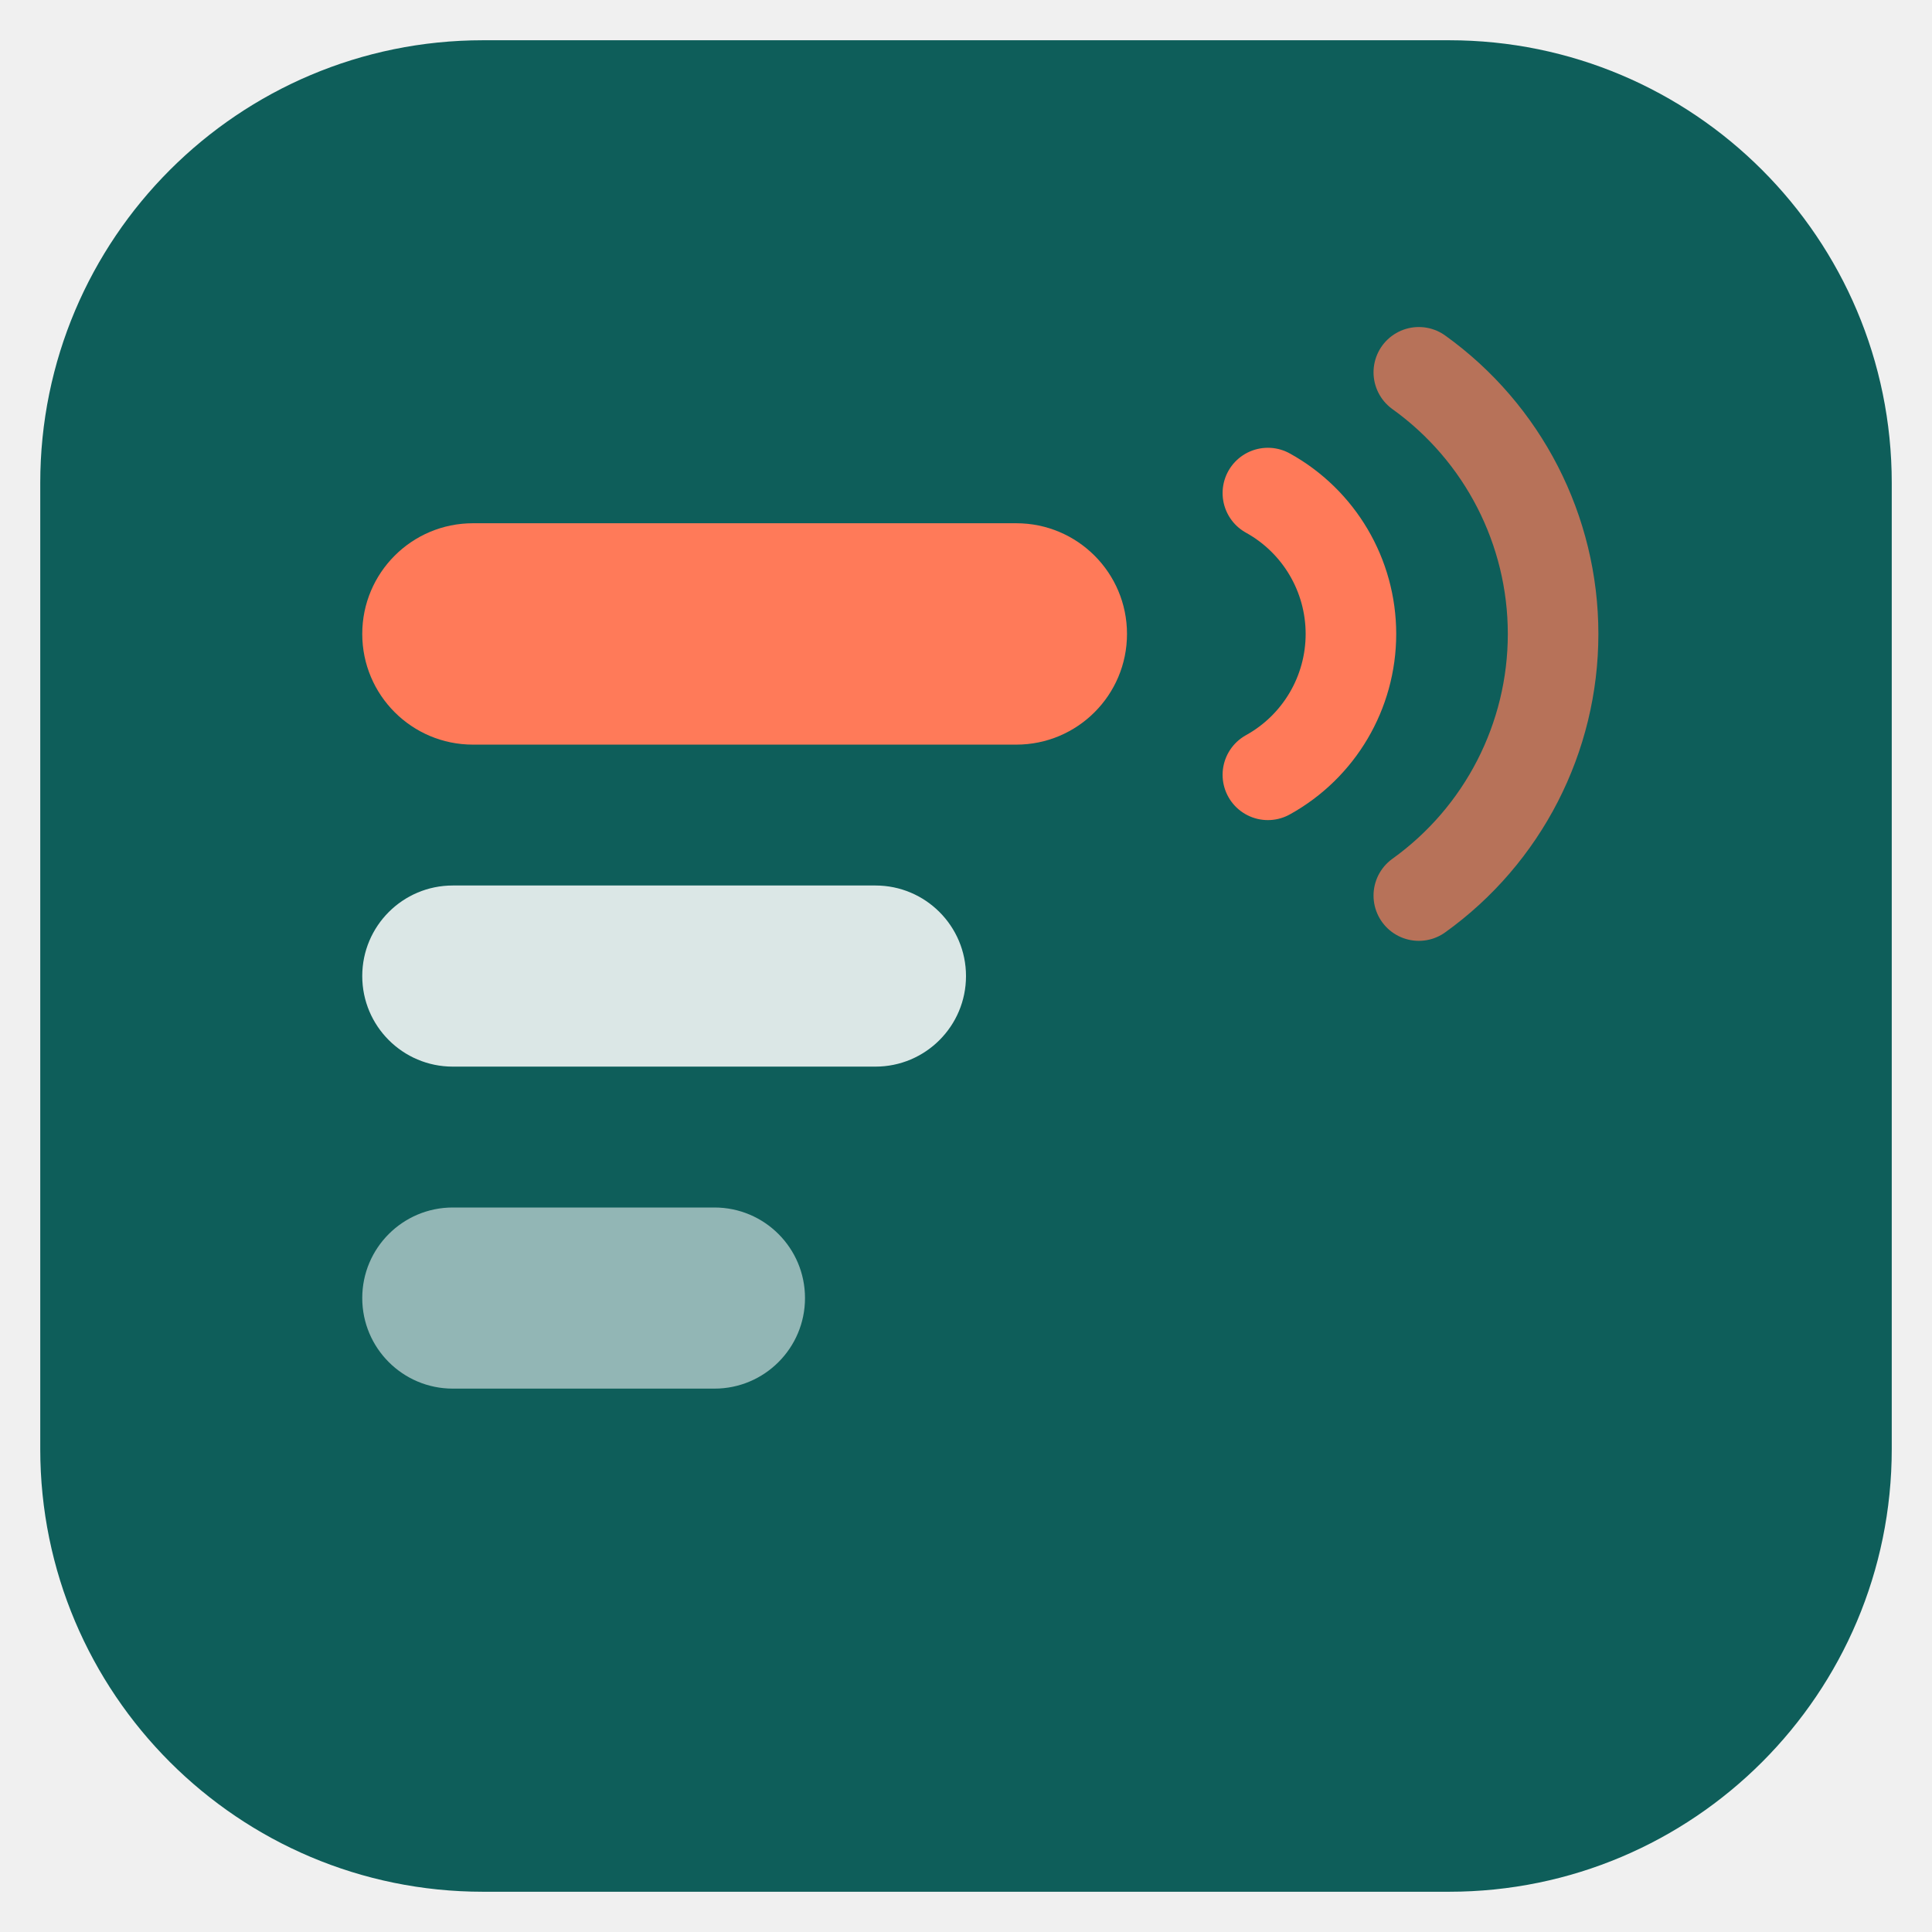
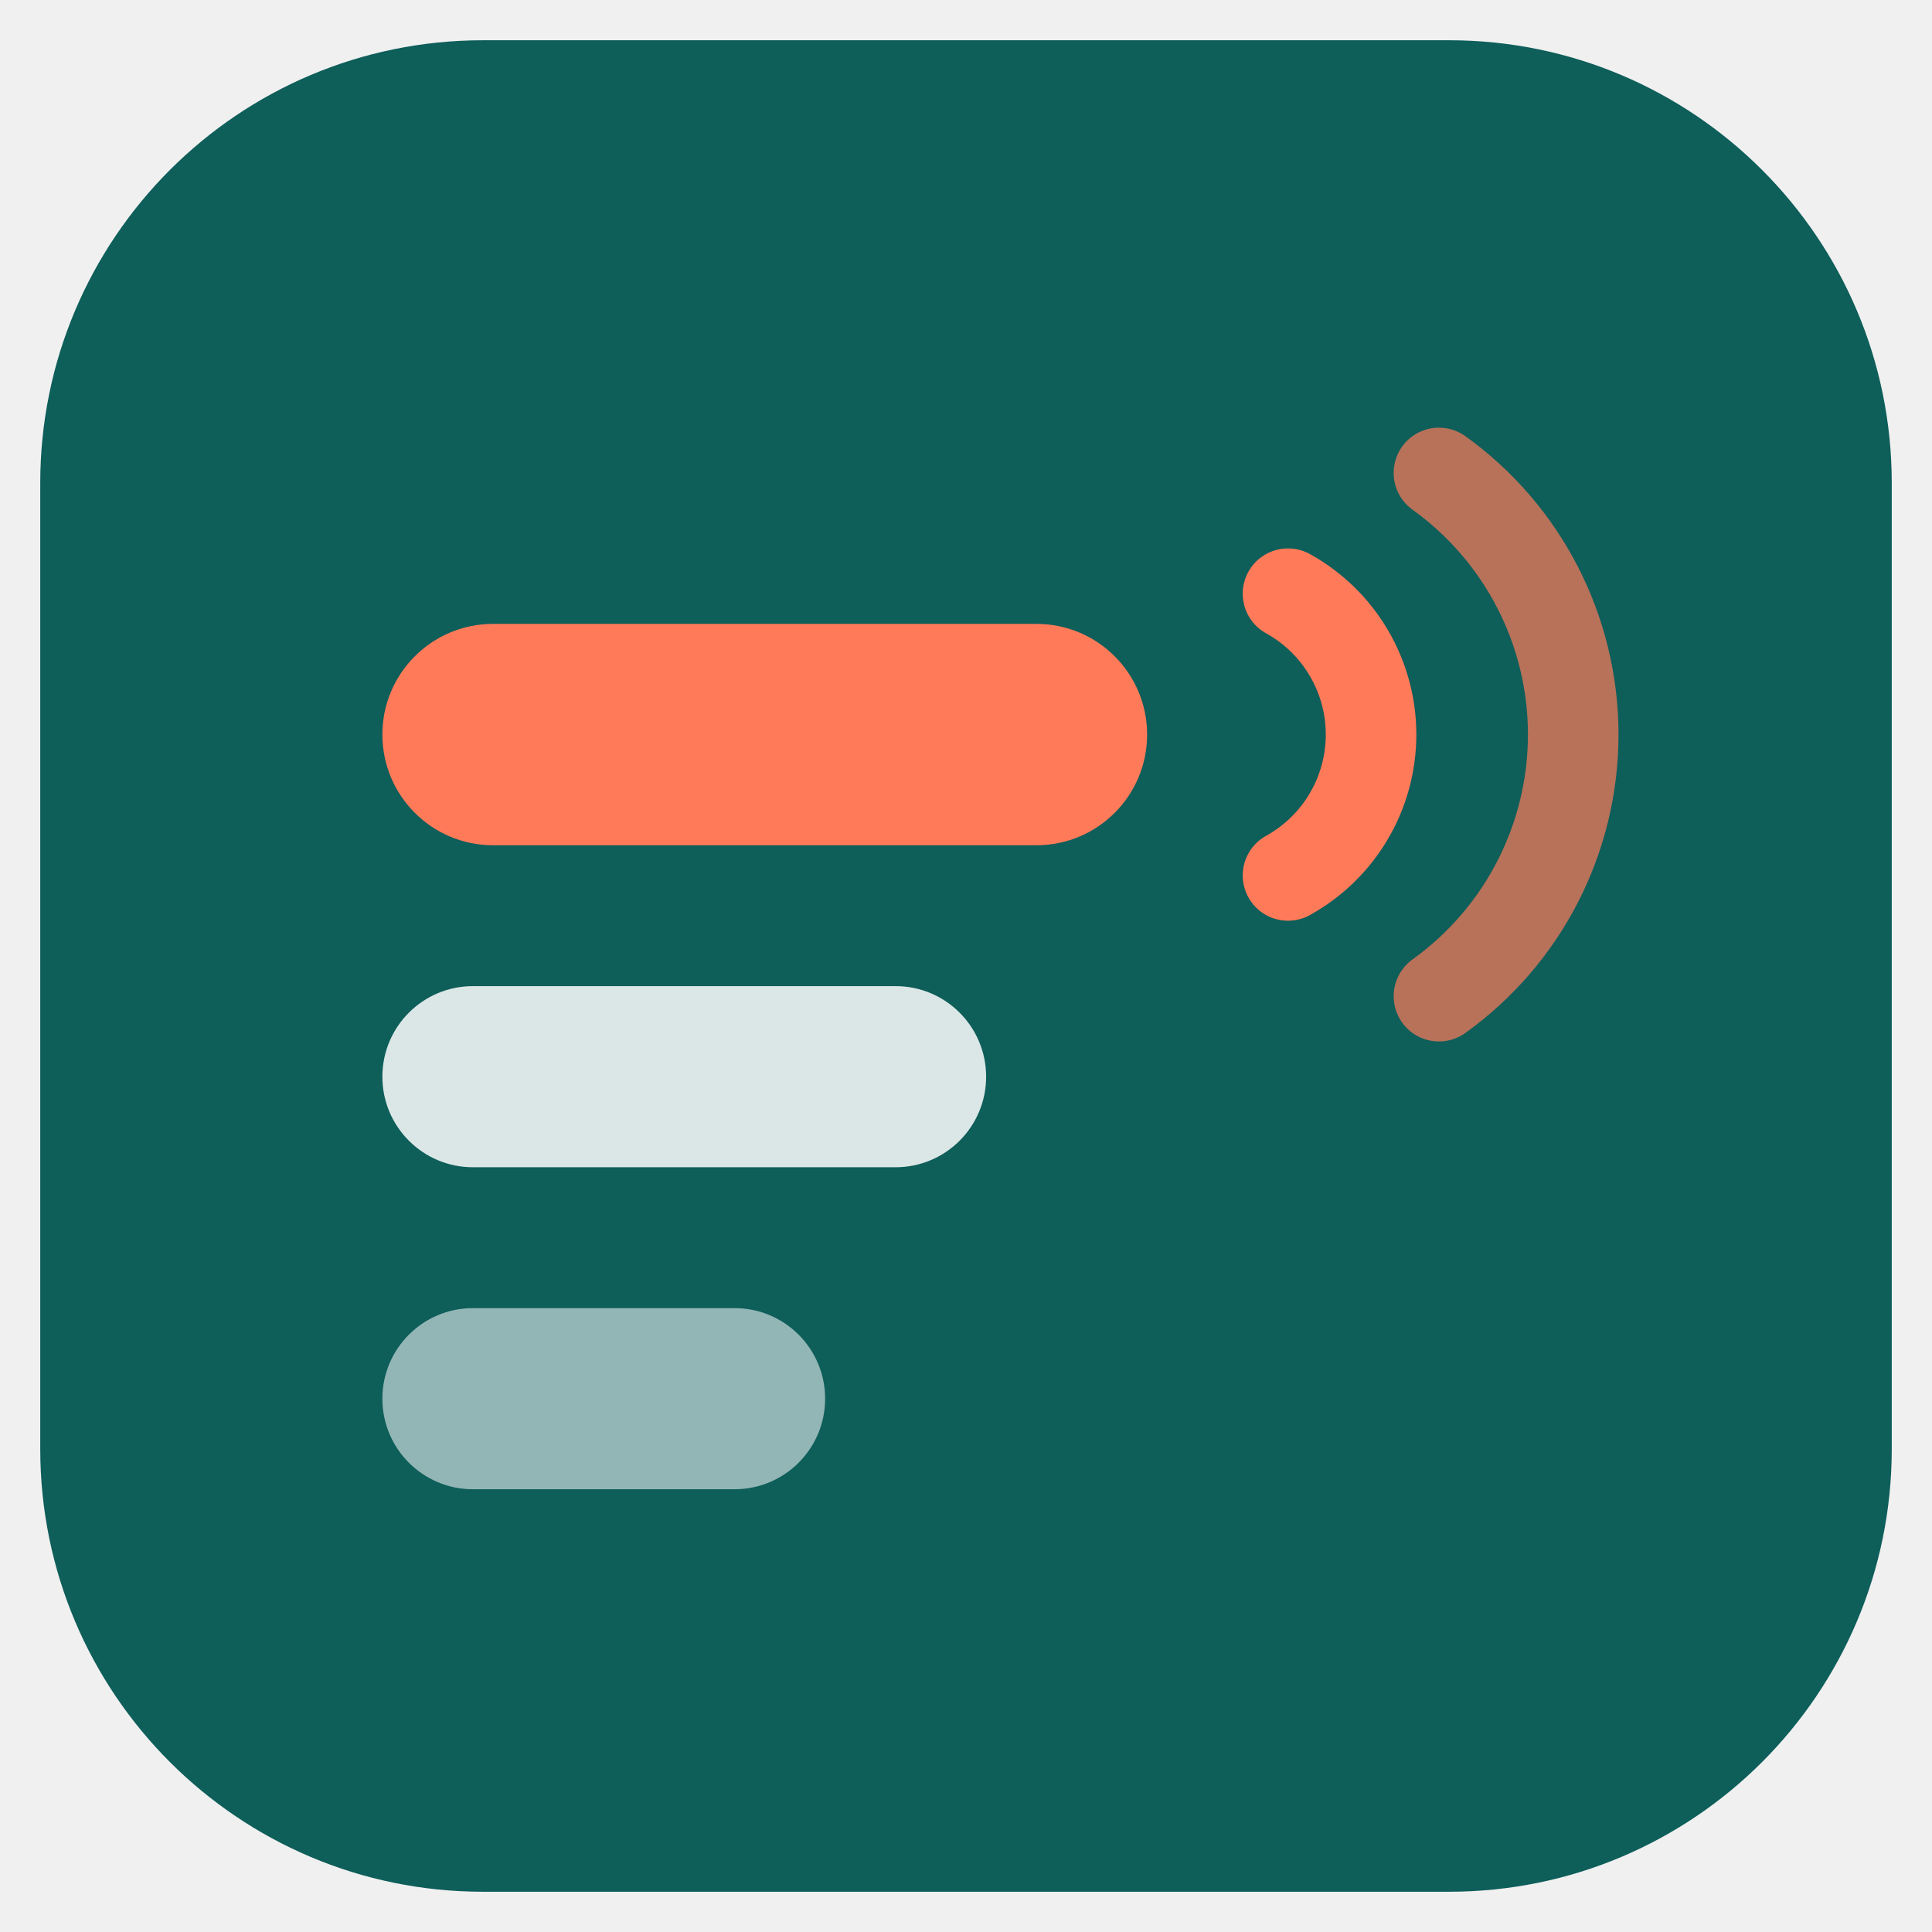
<svg xmlns="http://www.w3.org/2000/svg" viewBox="0 0 96 96" role="img" aria-labelledby="t">
  <rect x="2" y="2" width="92" height="92" rx="22" fill="#0E5E5A" />
-   <rect x="18" y="26" width="38" height="11" rx="5.5" fill="#FF7A59" />
-   <rect x="18" y="44" width="30" height="9" rx="4.5" fill="#FFFFFF" opacity="0.85" />
-   <rect x="18" y="60" width="22" height="9" rx="4.5" fill="#FFFFFF" opacity="0.55" />
-   <path d="M63 24.5 a8 8 0 0 1 0 14" fill="none" stroke="#FF7A59" stroke-width="4.5" stroke-linecap="round" />
-   <path d="M70.5 18.5 a16 16 0 0 1 0 26" fill="none" stroke="#FF7A59" stroke-width="4.5" stroke-linecap="round" opacity="0.7" />
+   <g transform="translate(1 5)">
+     <rect x="18" y="26" width="38" height="11" rx="5.5" fill="#FF7A59" />
+     <rect x="18" y="44" width="30" height="9" rx="4.5" fill="#FFFFFF" opacity="0.85" />
+     <rect x="18" y="60" width="22" height="9" rx="4.5" fill="#FFFFFF" opacity="0.55" />
+     <path d="M63 24.5 a8 8 0 0 1 0 14" fill="none" stroke="#FF7A59" stroke-width="4.5" stroke-linecap="round" />
+     <path d="M70.5 18.5 a16 16 0 0 1 0 26" fill="none" stroke="#FF7A59" stroke-width="4.5" stroke-linecap="round" opacity="0.7" />
+   </g>
</svg>
